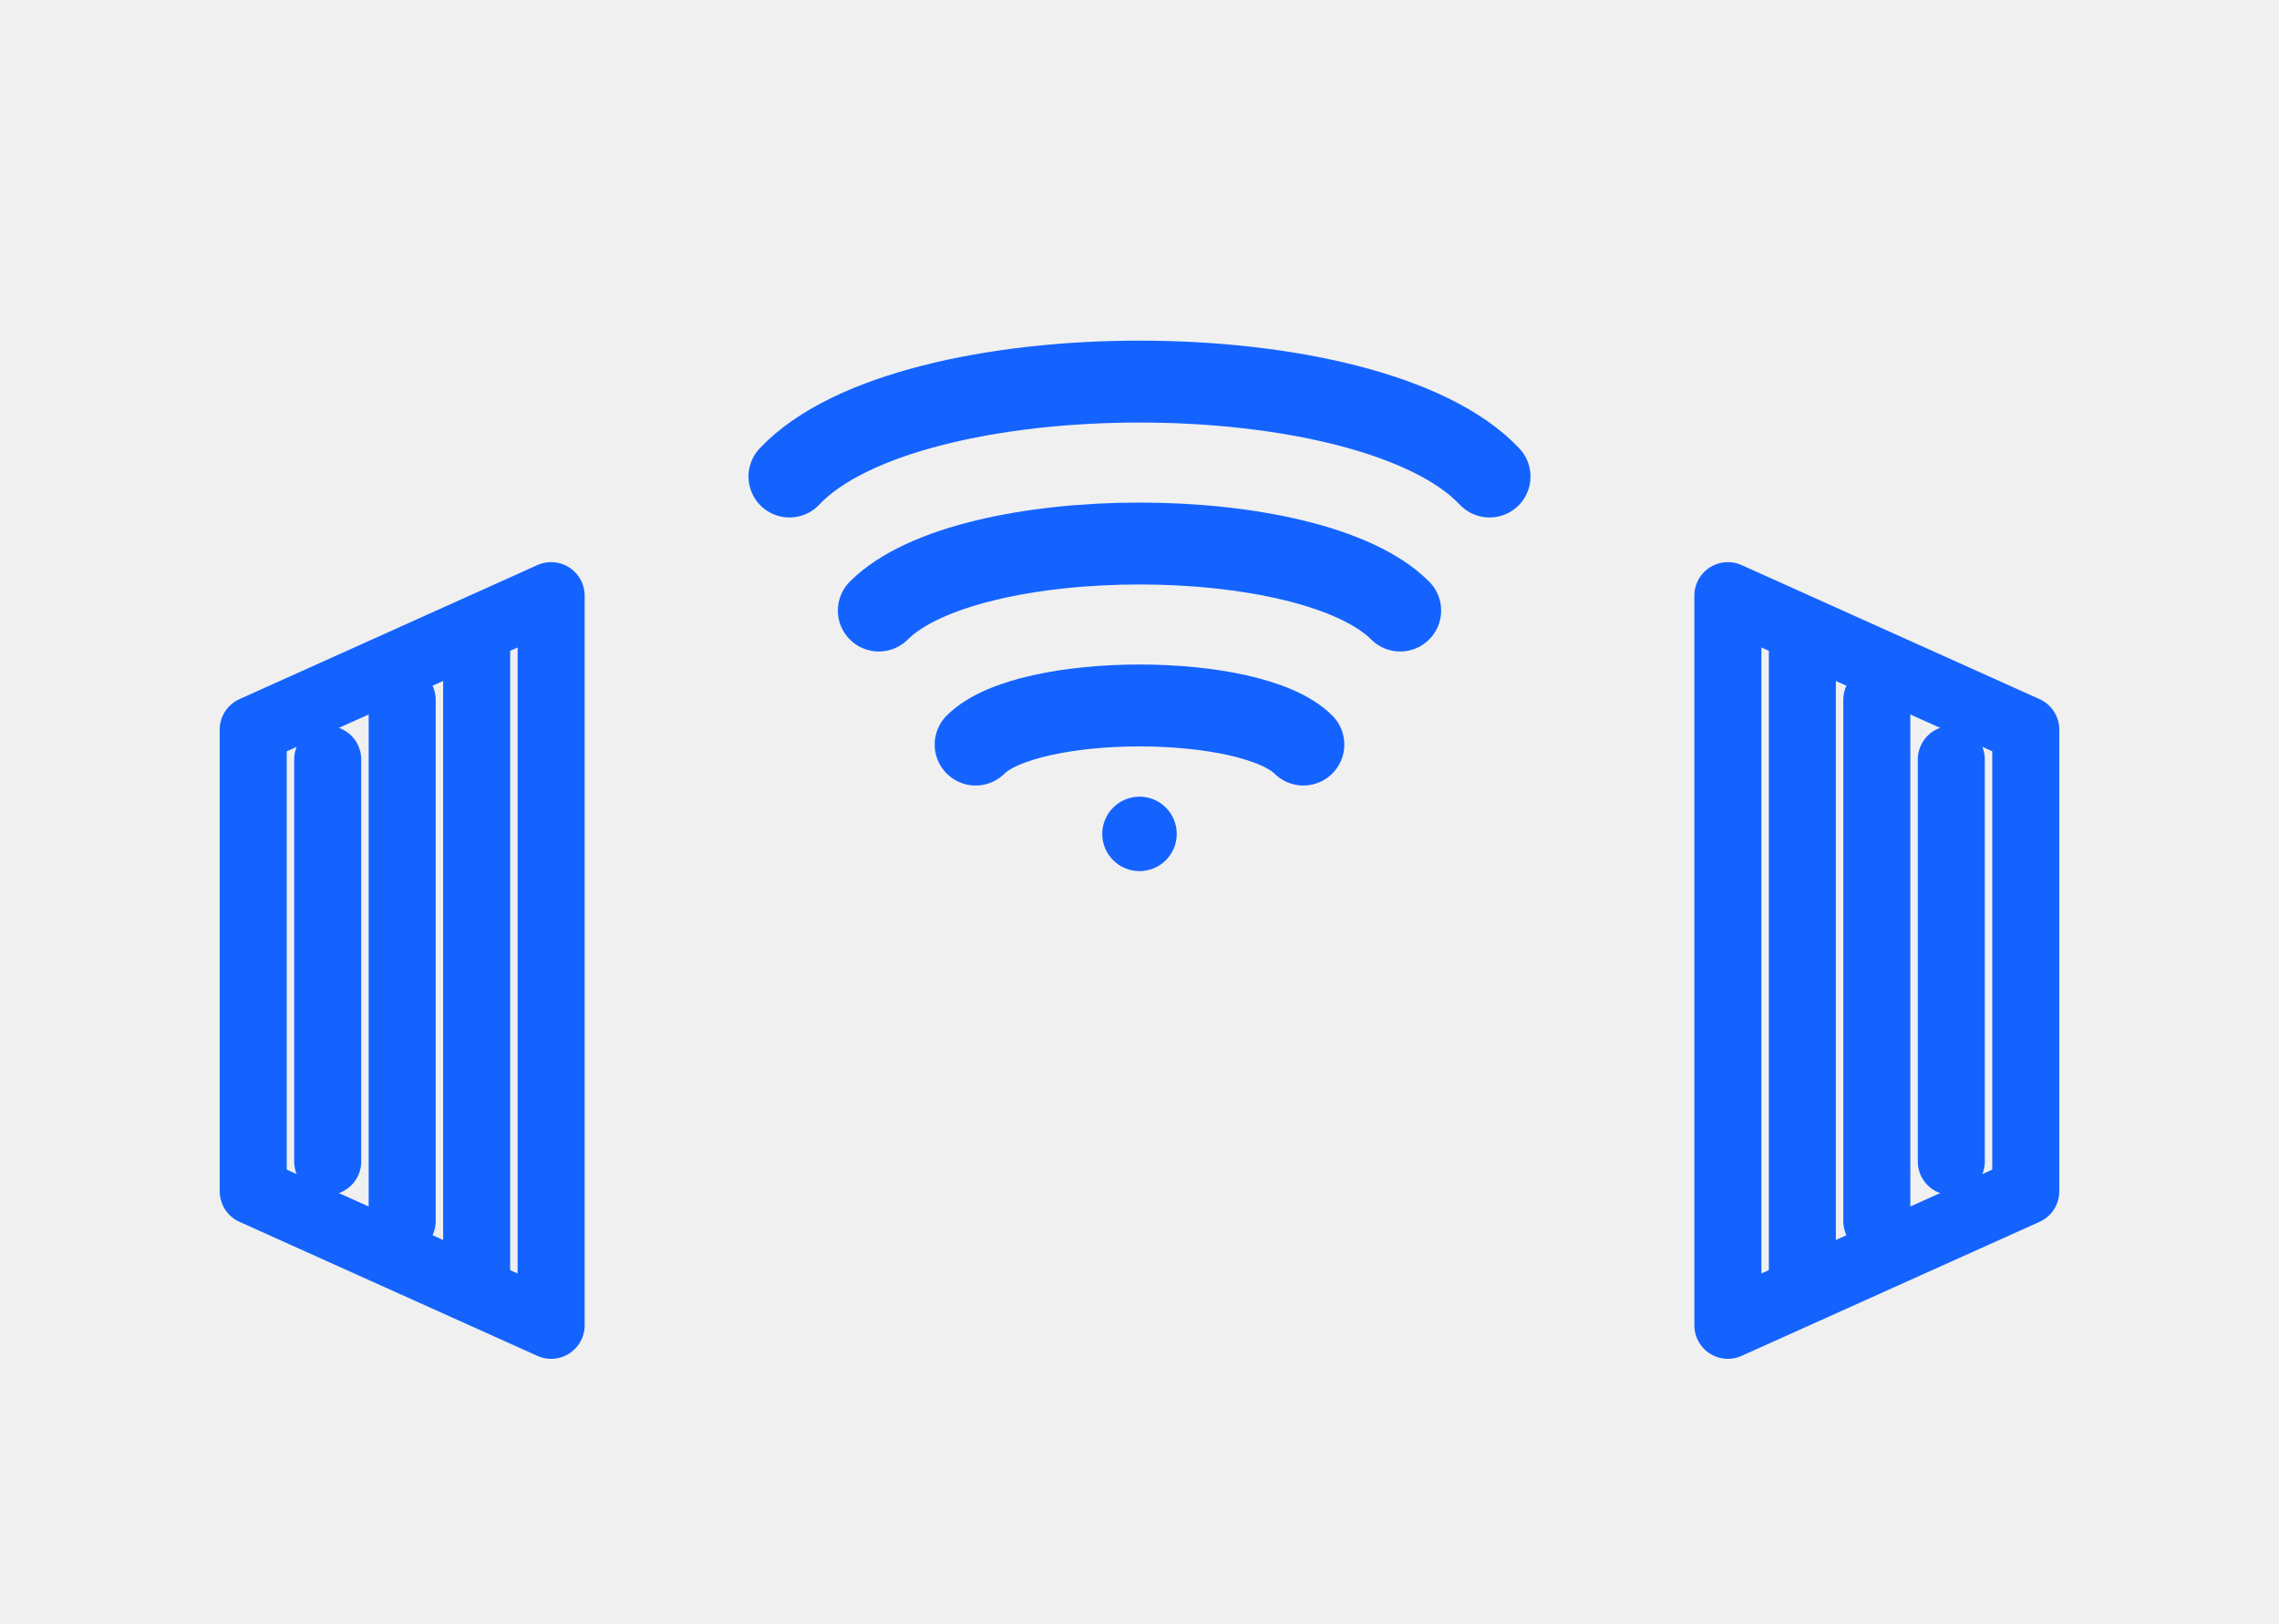
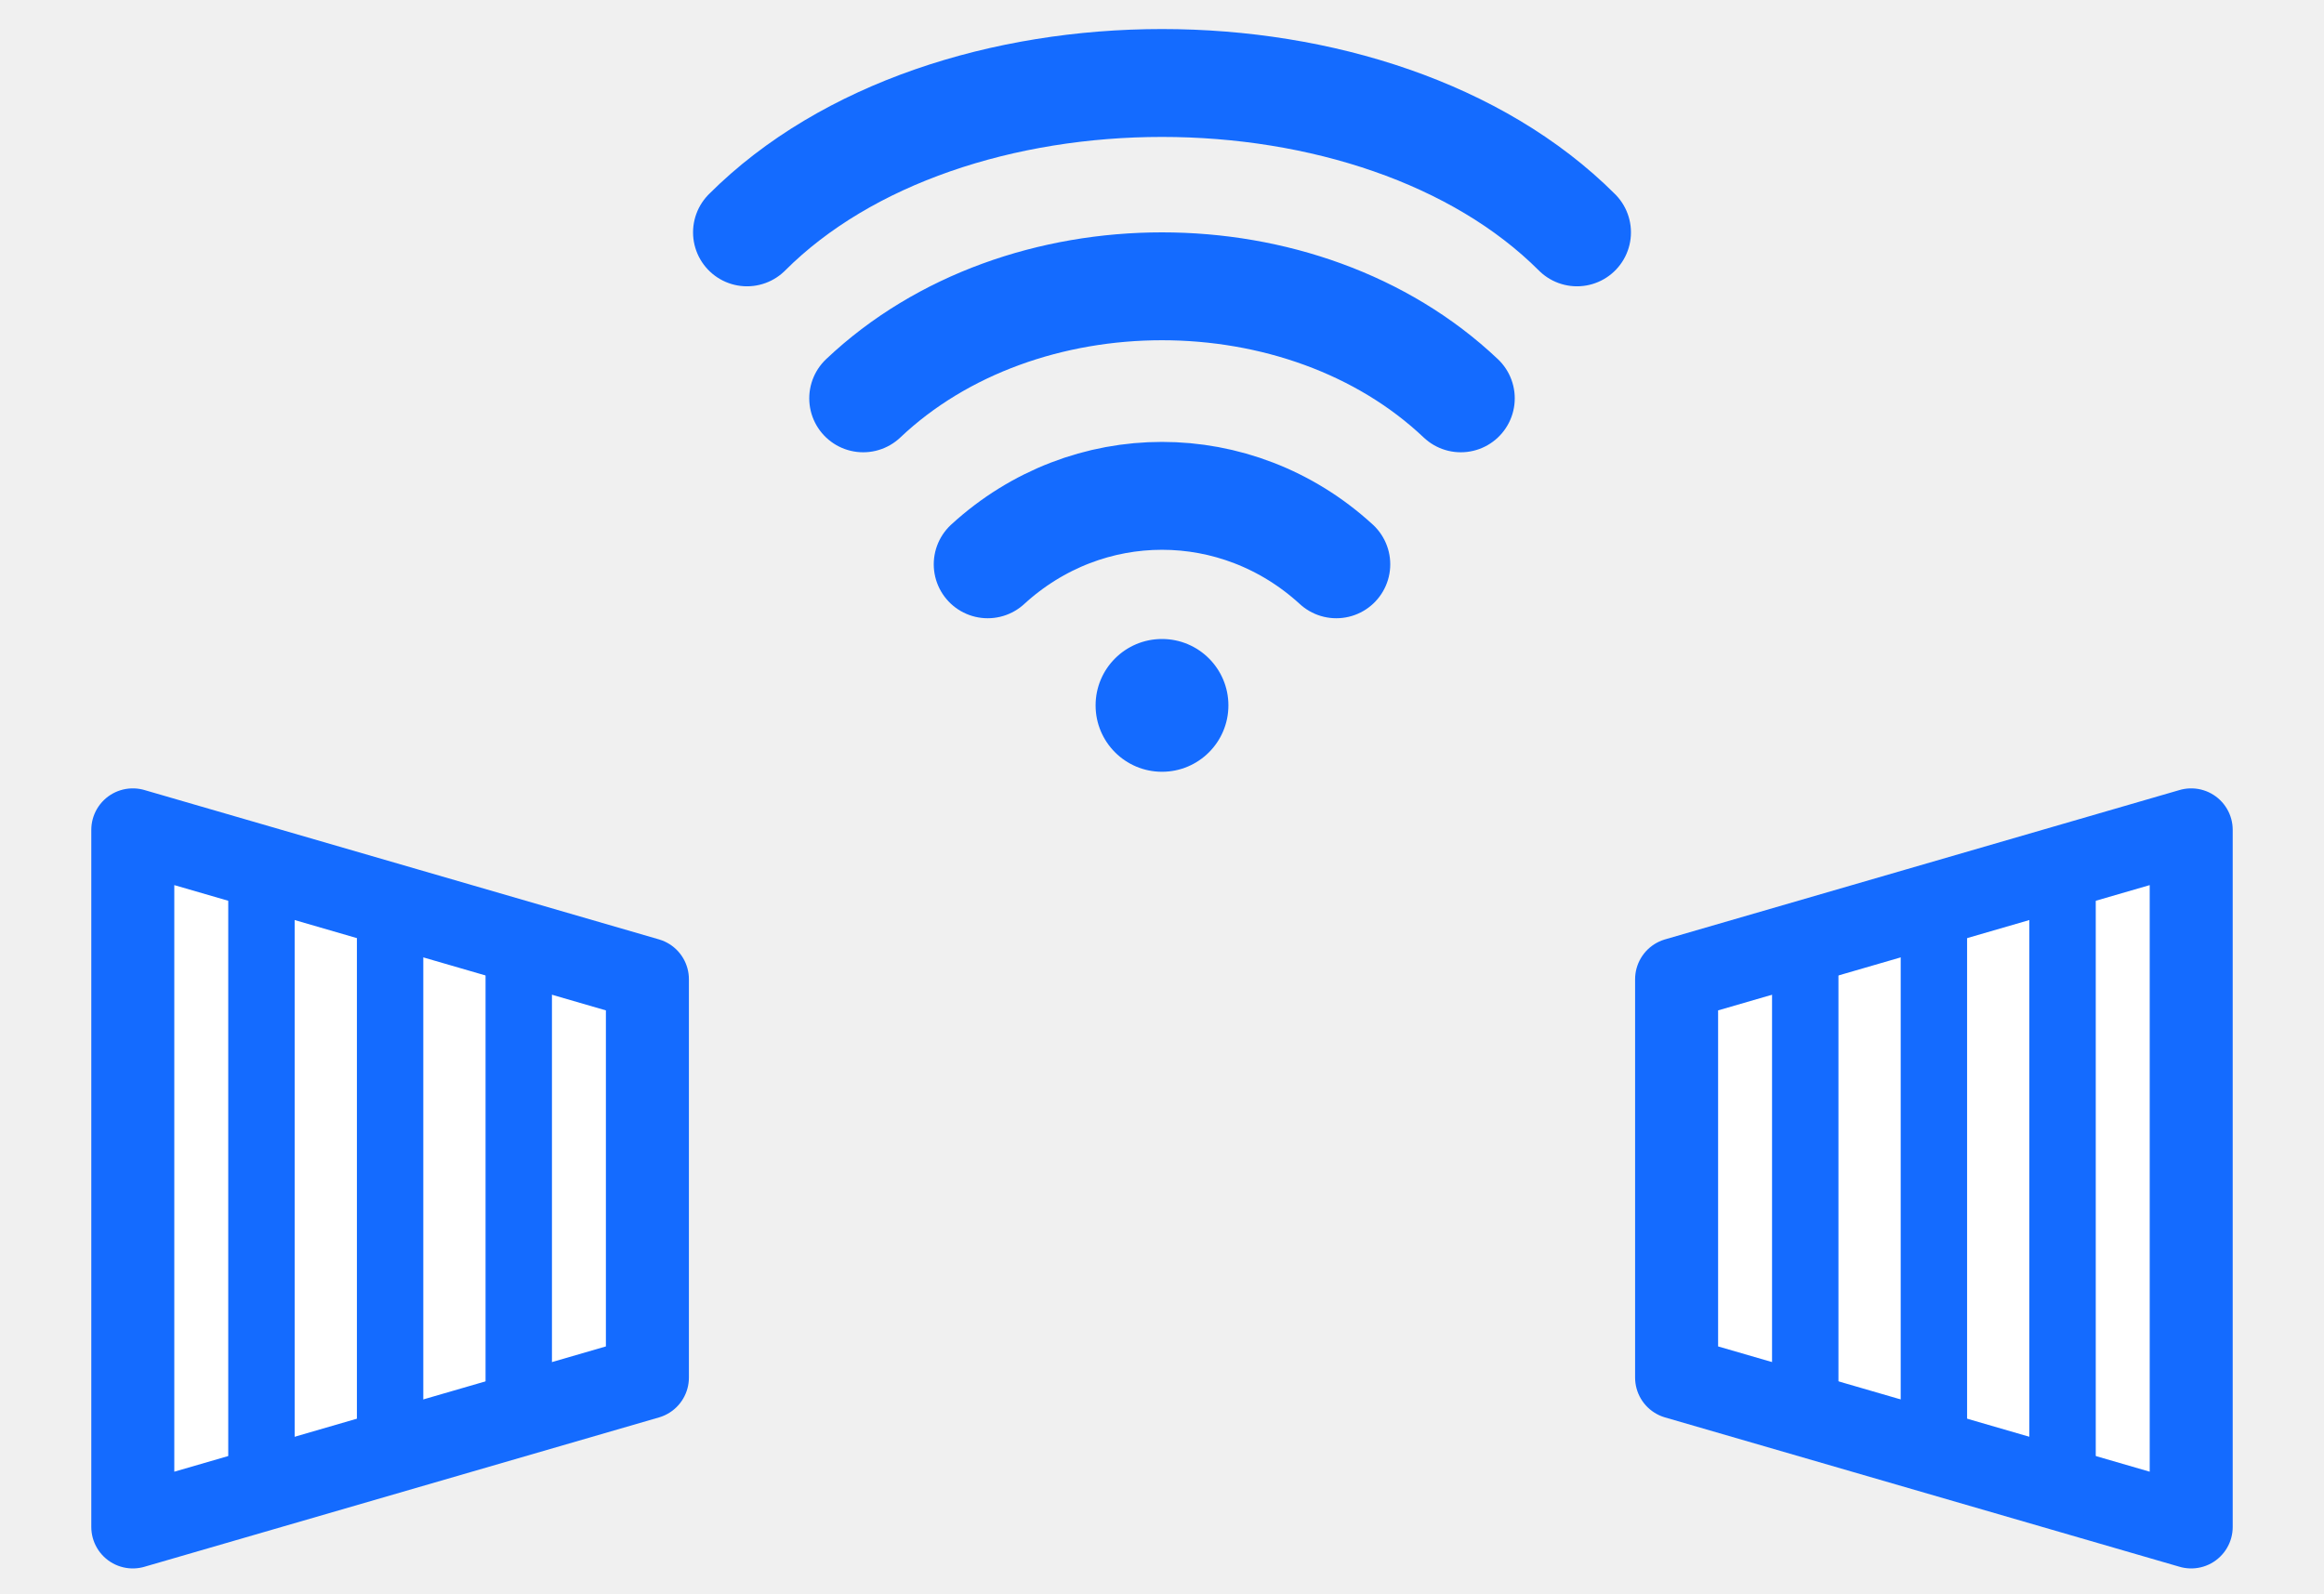
- <svg xmlns="http://www.w3.org/2000/svg" viewBox="88 96 306 218" preserveAspectRatio="xMidYMid meet" role="img" aria-label="Auto Open icon">
-   <style>
-     .s0 { fill: none; stroke: #1463ff; stroke-linecap: round; stroke-linejoin: round; stroke-width: 11 }
-     .s1 { fill: #1463ff }
-     .s2 { fill: none; stroke: #1463ff; stroke-linecap: round; stroke-linejoin: round; stroke-width: 9 }
-   </style>
-   <g>
-     <path class="s2" d="M162 274V176L122 194V256L162 274Z" />
-     <path class="s2" d="M132 252V198" />
-     <path class="s2" d="M142 260V190" />
-     <path class="s2" d="M152 268V182" />
-     <path class="s2" d="M320 274V176L360 194V256L320 274Z" />
-     <path class="s2" d="M350 252V198" />
-     <path class="s2" d="M340 260V190" />
-     <path class="s2" d="M330 268V182" />
-     <path class="s0" d="M219 196C226 189 256 189 263 196" />
-     <path class="s0" d="M206 178C218 166 264 166 276 178" />
-     <path class="s0" d="M194 160C210 143 272 143 288 160" />
-     <circle class="s1" cx="241" cy="208" r="5" />
+ <svg xmlns="http://www.w3.org/2000/svg" viewBox="20 6 280 192" preserveAspectRatio="xMidYMid meet" role="img" aria-label="Auto Open">
+   <g fill="none" stroke="#146BFF" stroke-linecap="round" stroke-linejoin="round">
+     <path stroke-width="13" d="M110 34C134 10 186 10 210 34M124 54C143 36 177 36 196 54M139 74C151 63 169 63 181 74" />
+     <path fill="#fff" stroke-width="10" d="M36 106L98 124L98 172L36 190Z" />
+     <path stroke-width="8" d="M51.5 110.5V185.5M67 115V181M82.5 119.5V176.5" />
+     <path fill="#fff" stroke-width="10" d="M284 106L222 124L222 172L284 190Z" />
+     <path stroke-width="8" d="M268.5 110.5V185.5M253 115V181M237.5 119.5V176.5" />
  </g>
+   <circle cx="160" cy="91" r="8" fill="#146BFF" />
</svg>
